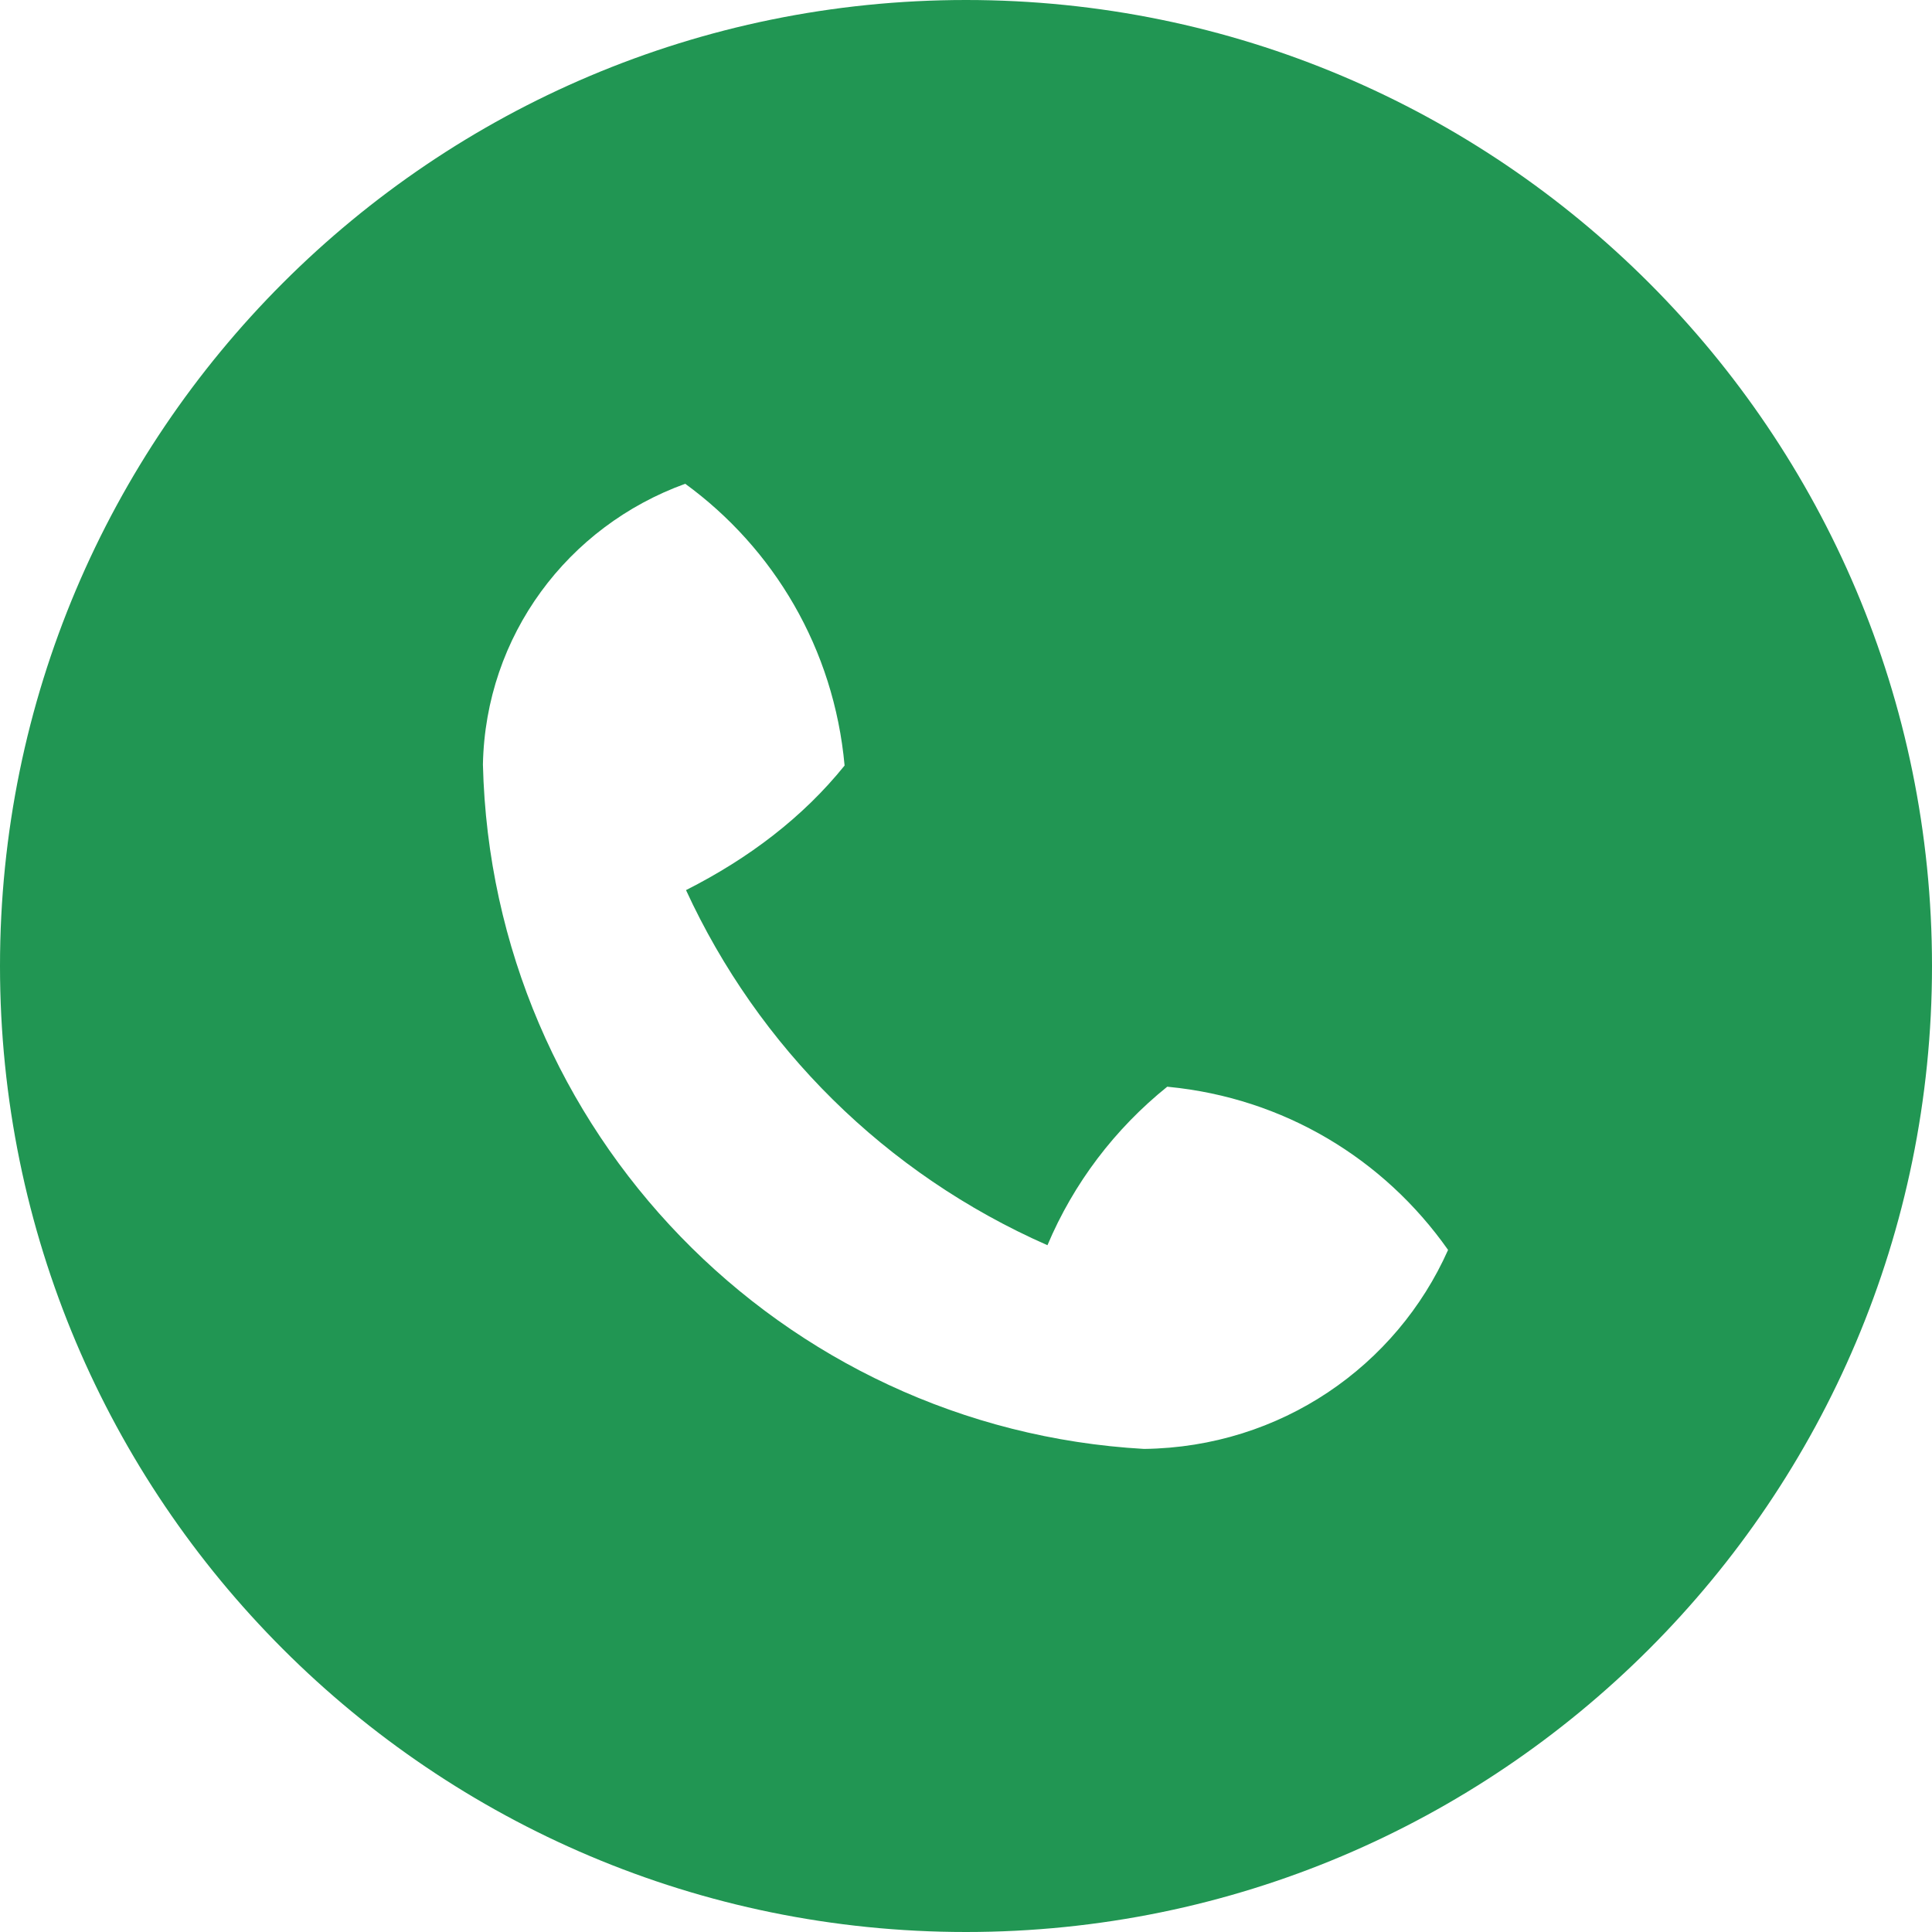
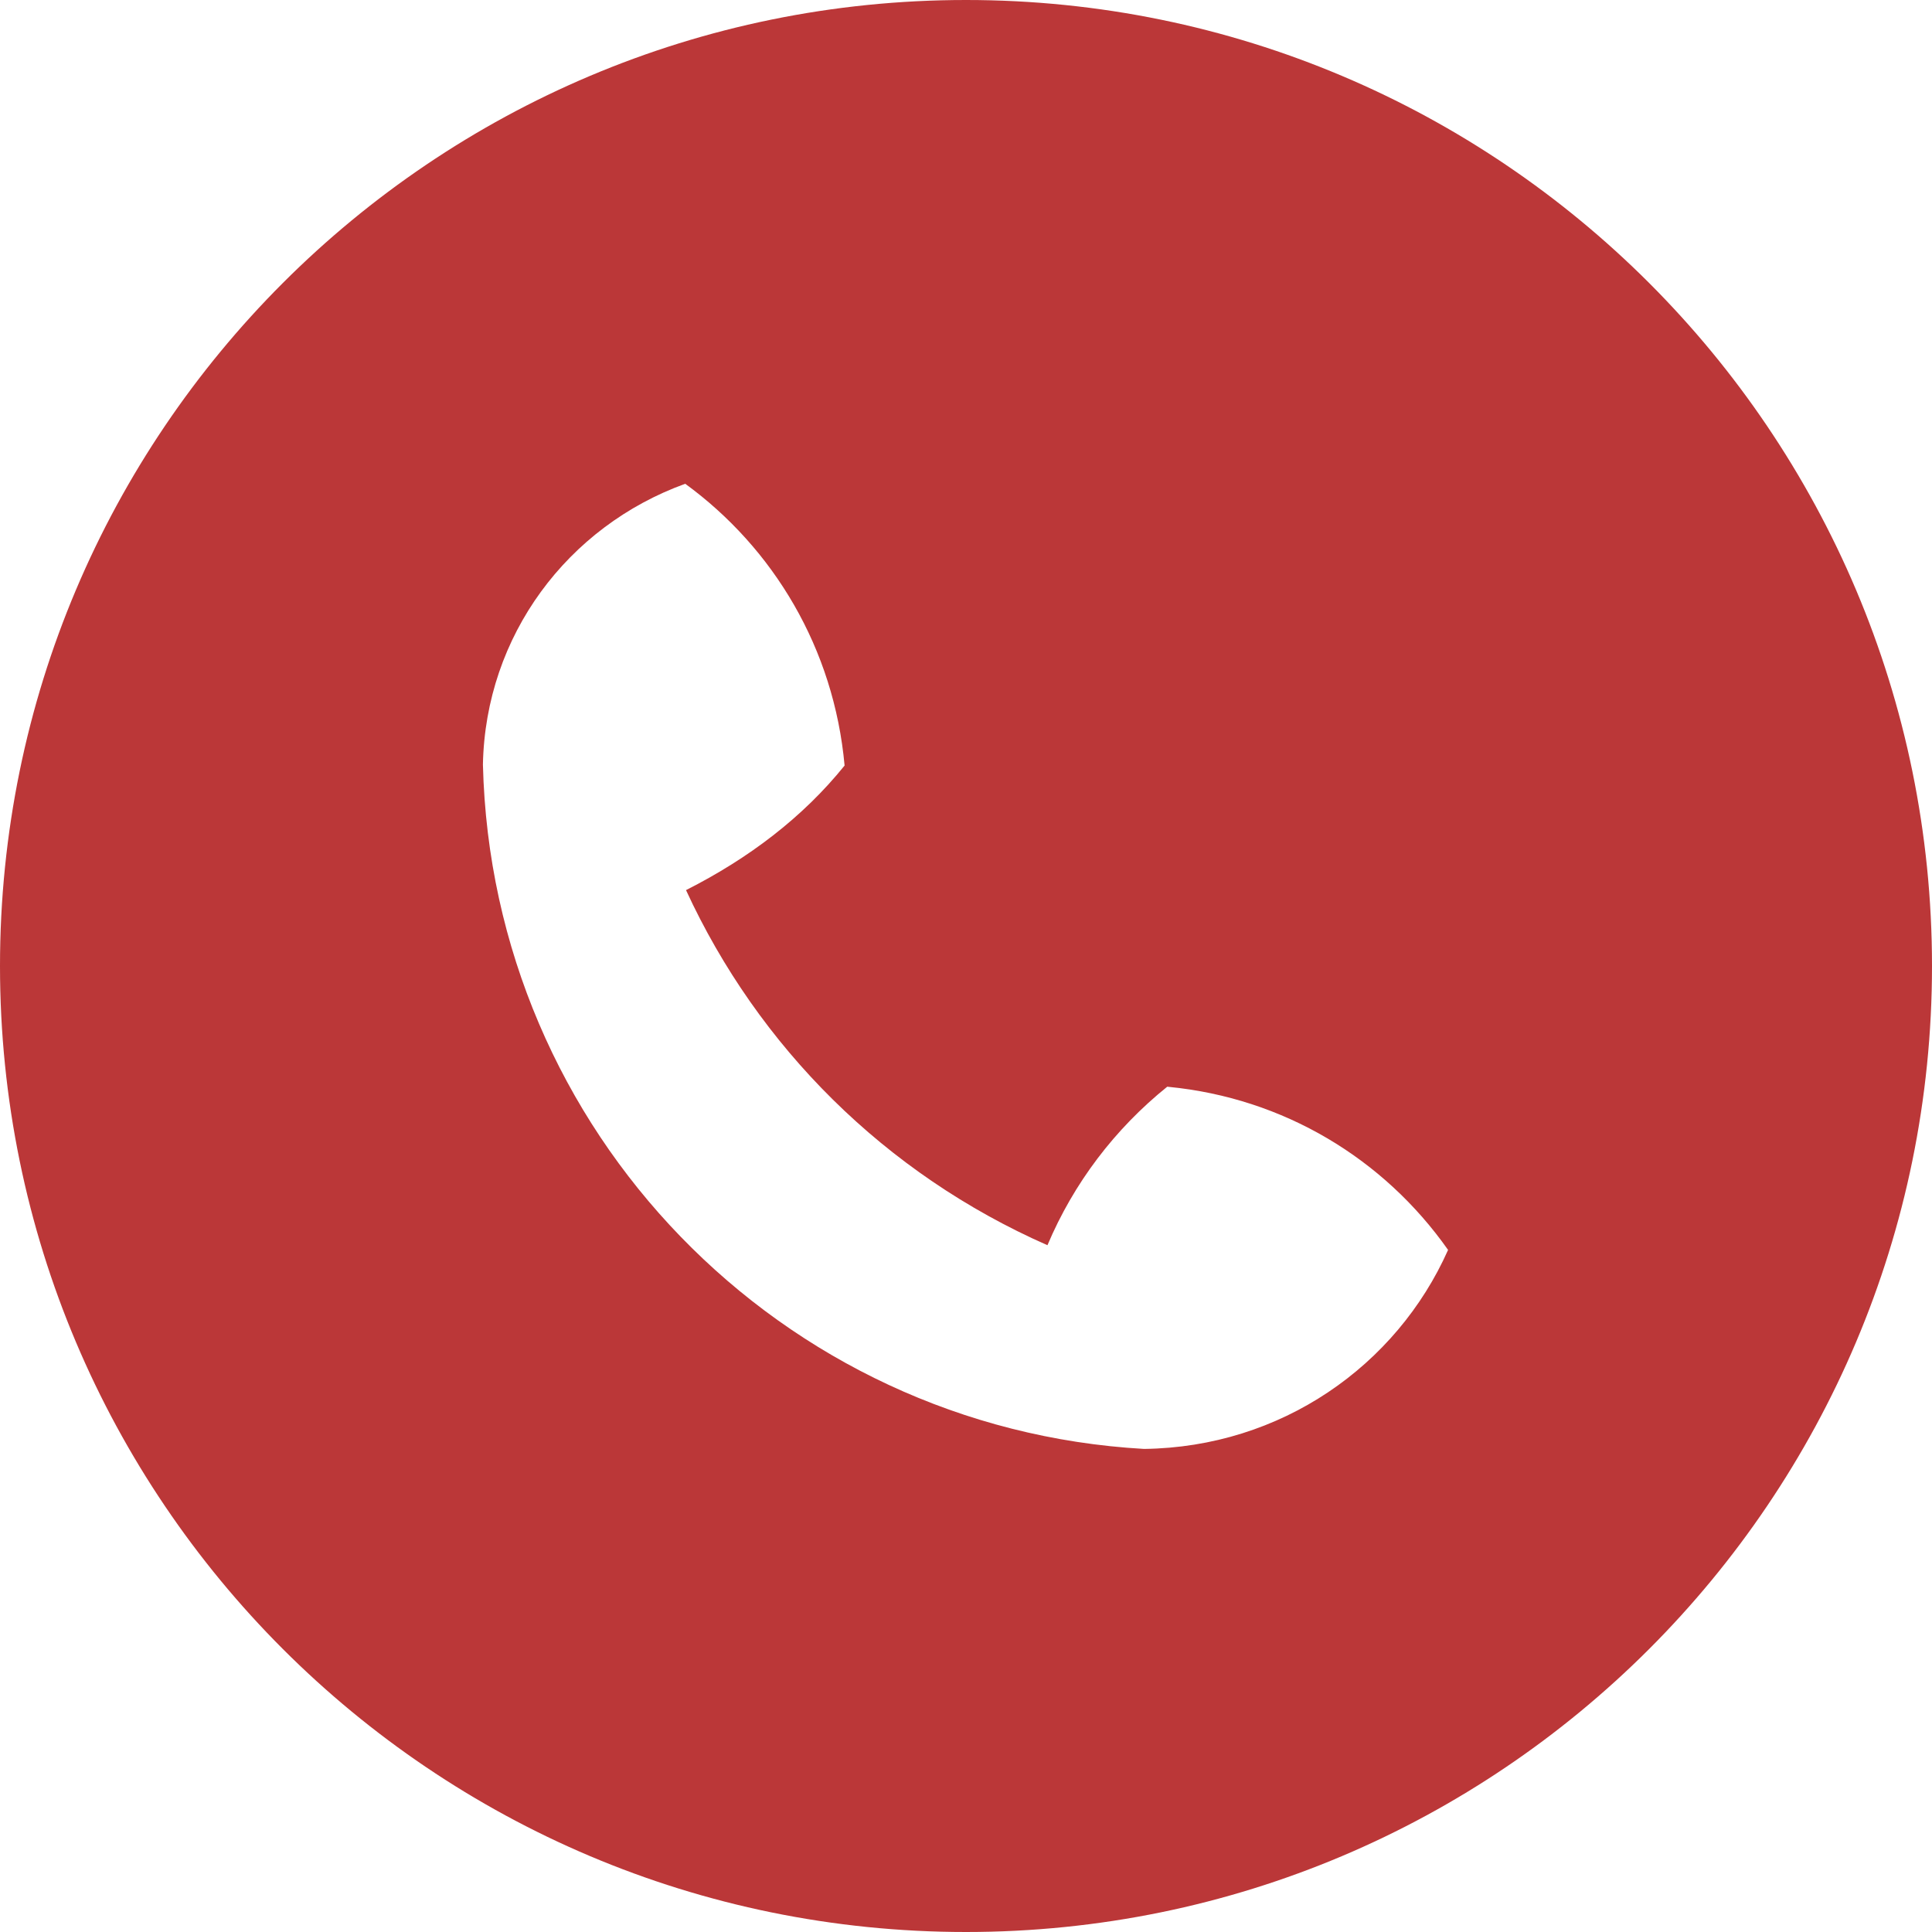
<svg xmlns="http://www.w3.org/2000/svg" xmlns:xlink="http://www.w3.org/1999/xlink" width="25" height="25" viewBox="0 0 25 25" version="1.1">
  <g id="Canvas" transform="translate(-4909 -2651)">
    <g id="noun_555068_cc">
      <g id="Vector">
-         <use xlink:href="#path0_fill" transform="translate(4909 2651)" fill="#219653" />
+         <use xlink:href="#path0_fill" transform="translate(4909 2651)" fill="#BB3738" />
      </g>
    </g>
  </g>
  <defs>
    <path id="path0_fill" d="M 12.5 25C 5.596 25 0 19.404 0 12.5C 0 5.596 5.596 0 12.5 0C 19.404 0 25 5.596 25 12.5C 25 19.404 19.404 25 12.5 25ZM 15.104 14.062C 14.425 14.609 13.893 15.31 13.554 16.113C 11.453 15.188 9.812 13.547 8.877 11.518C 9.69 11.107 10.39 10.575 10.929 9.906C 10.791 8.391 10.01 7.094 8.867 6.26C 7.344 6.811 6.282 8.226 6.249 9.893C 6.364 14.644 10.106 18.483 14.804 18.749C 16.575 18.727 18.07 17.675 18.738 16.174C 17.905 14.99 16.608 14.209 15.123 14.064L 15.104 14.062Z" />
  </defs>
</svg>
